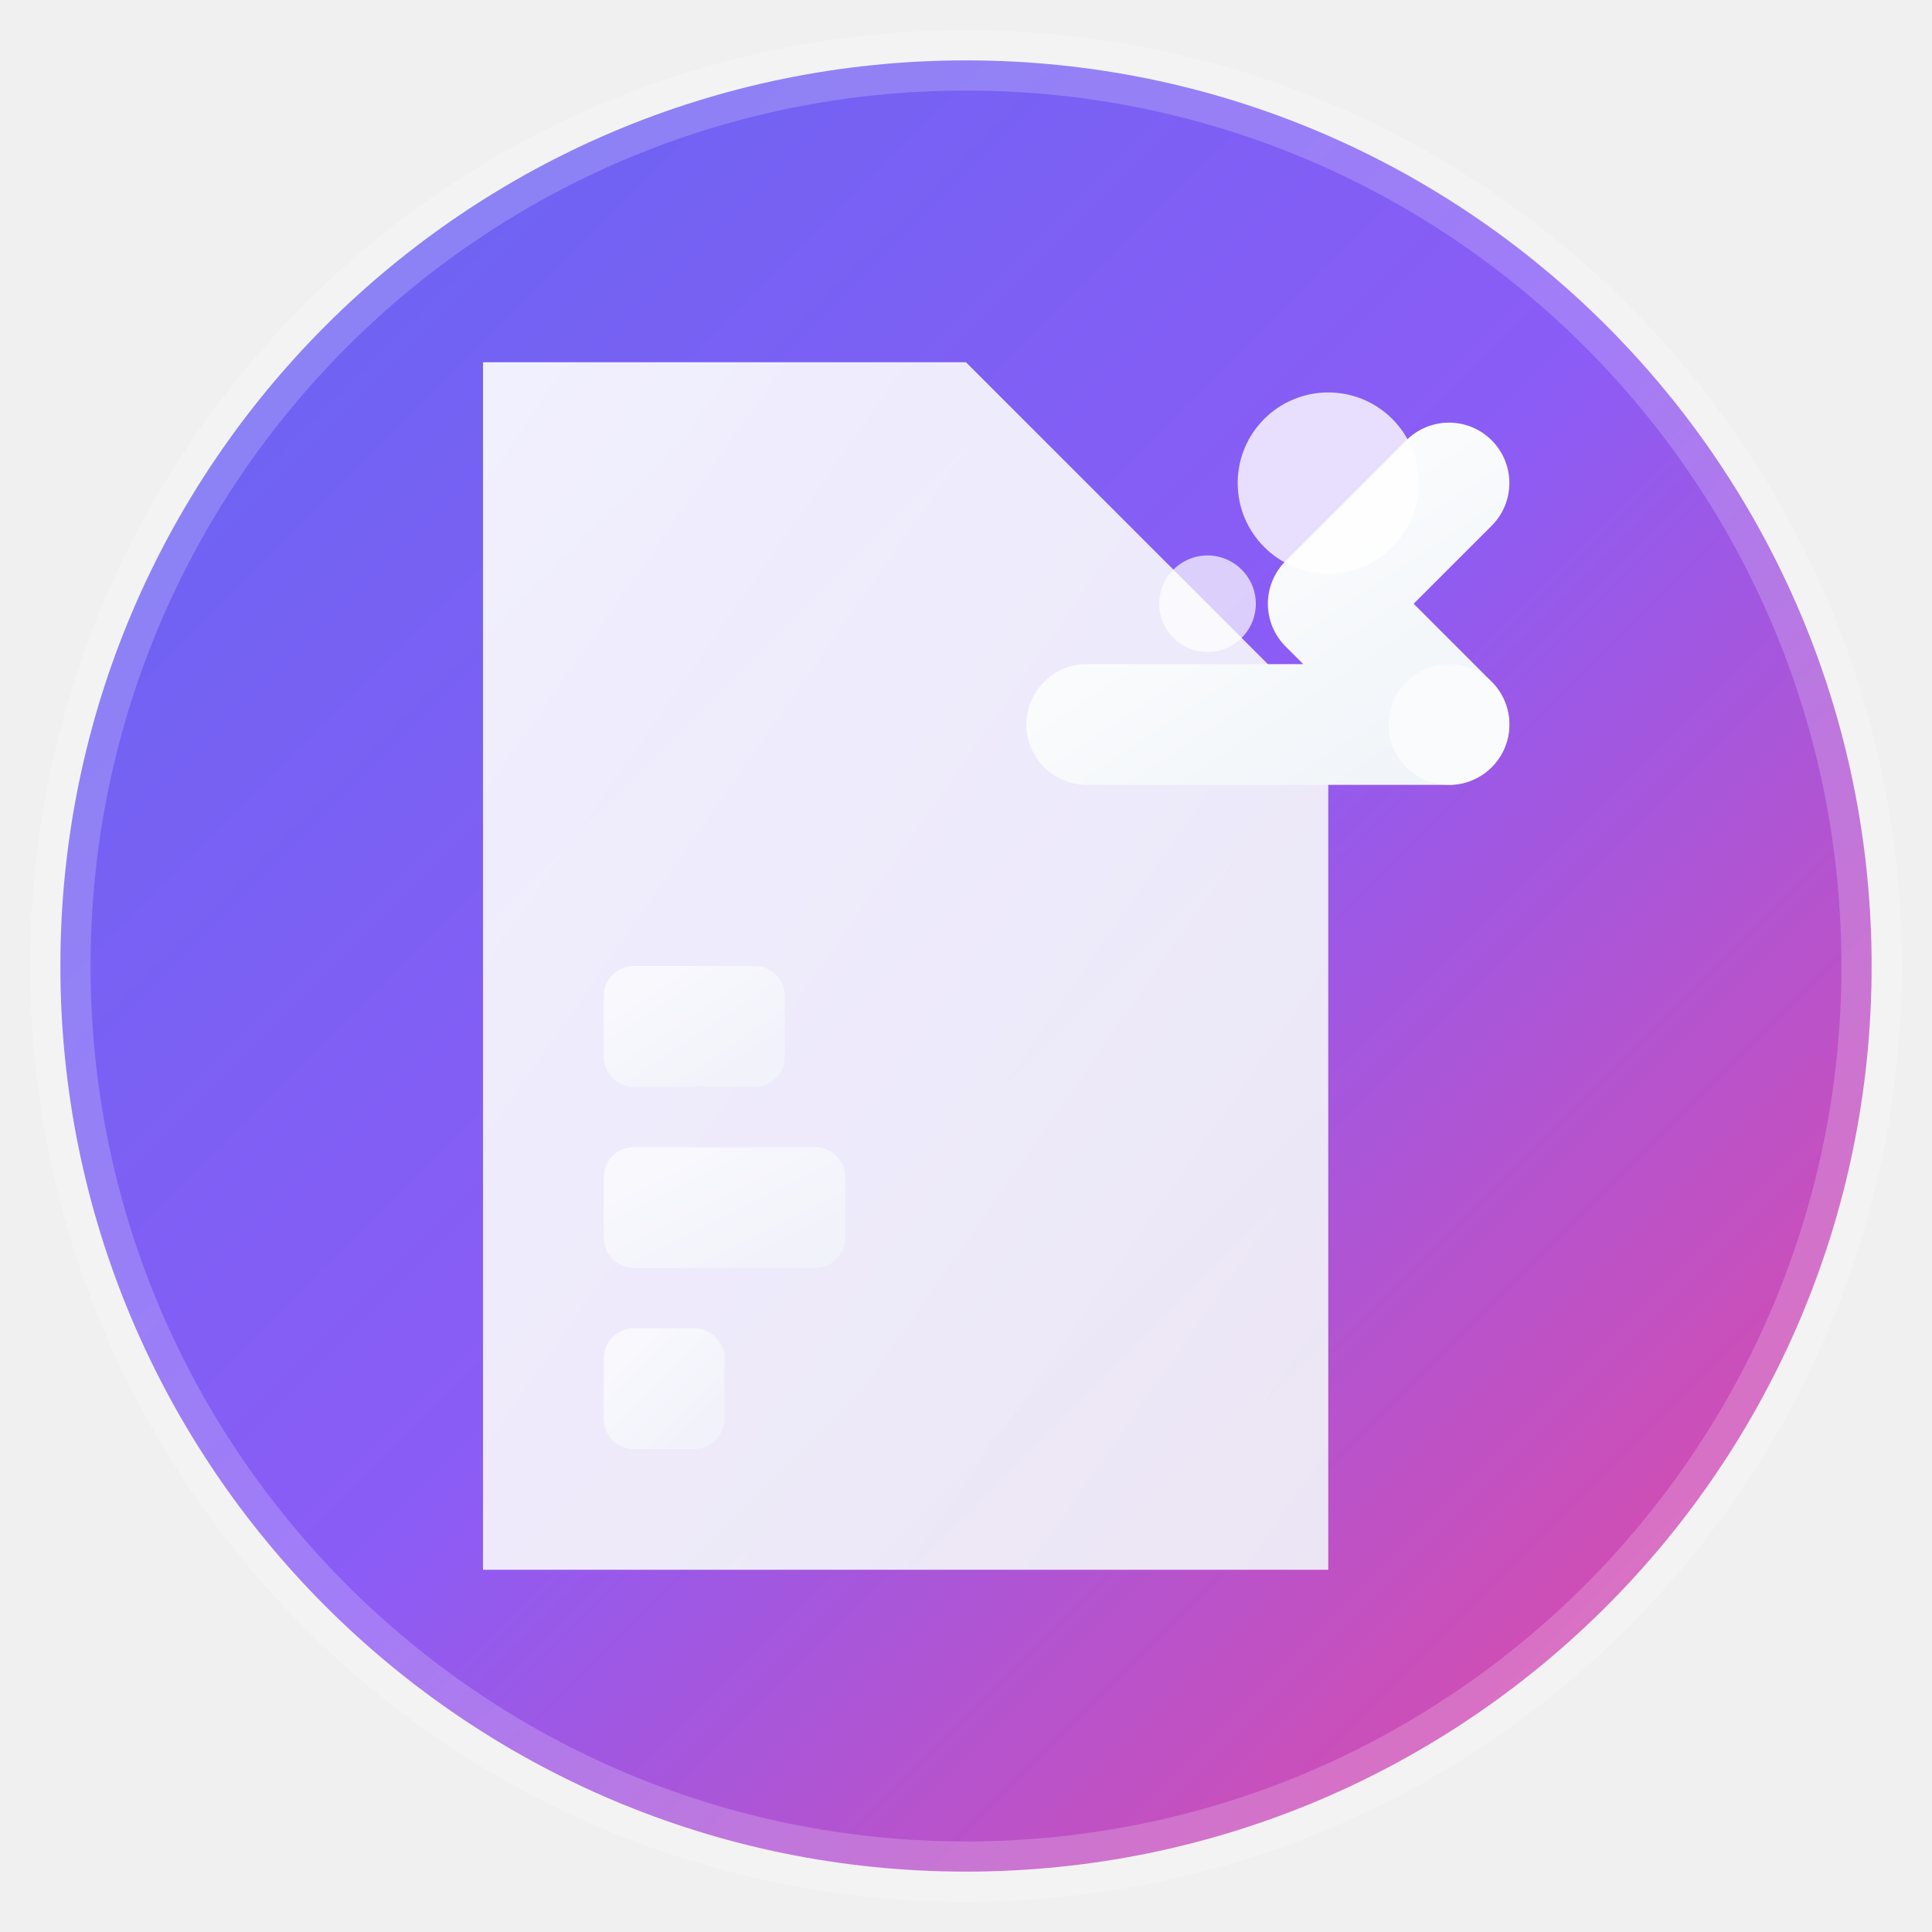
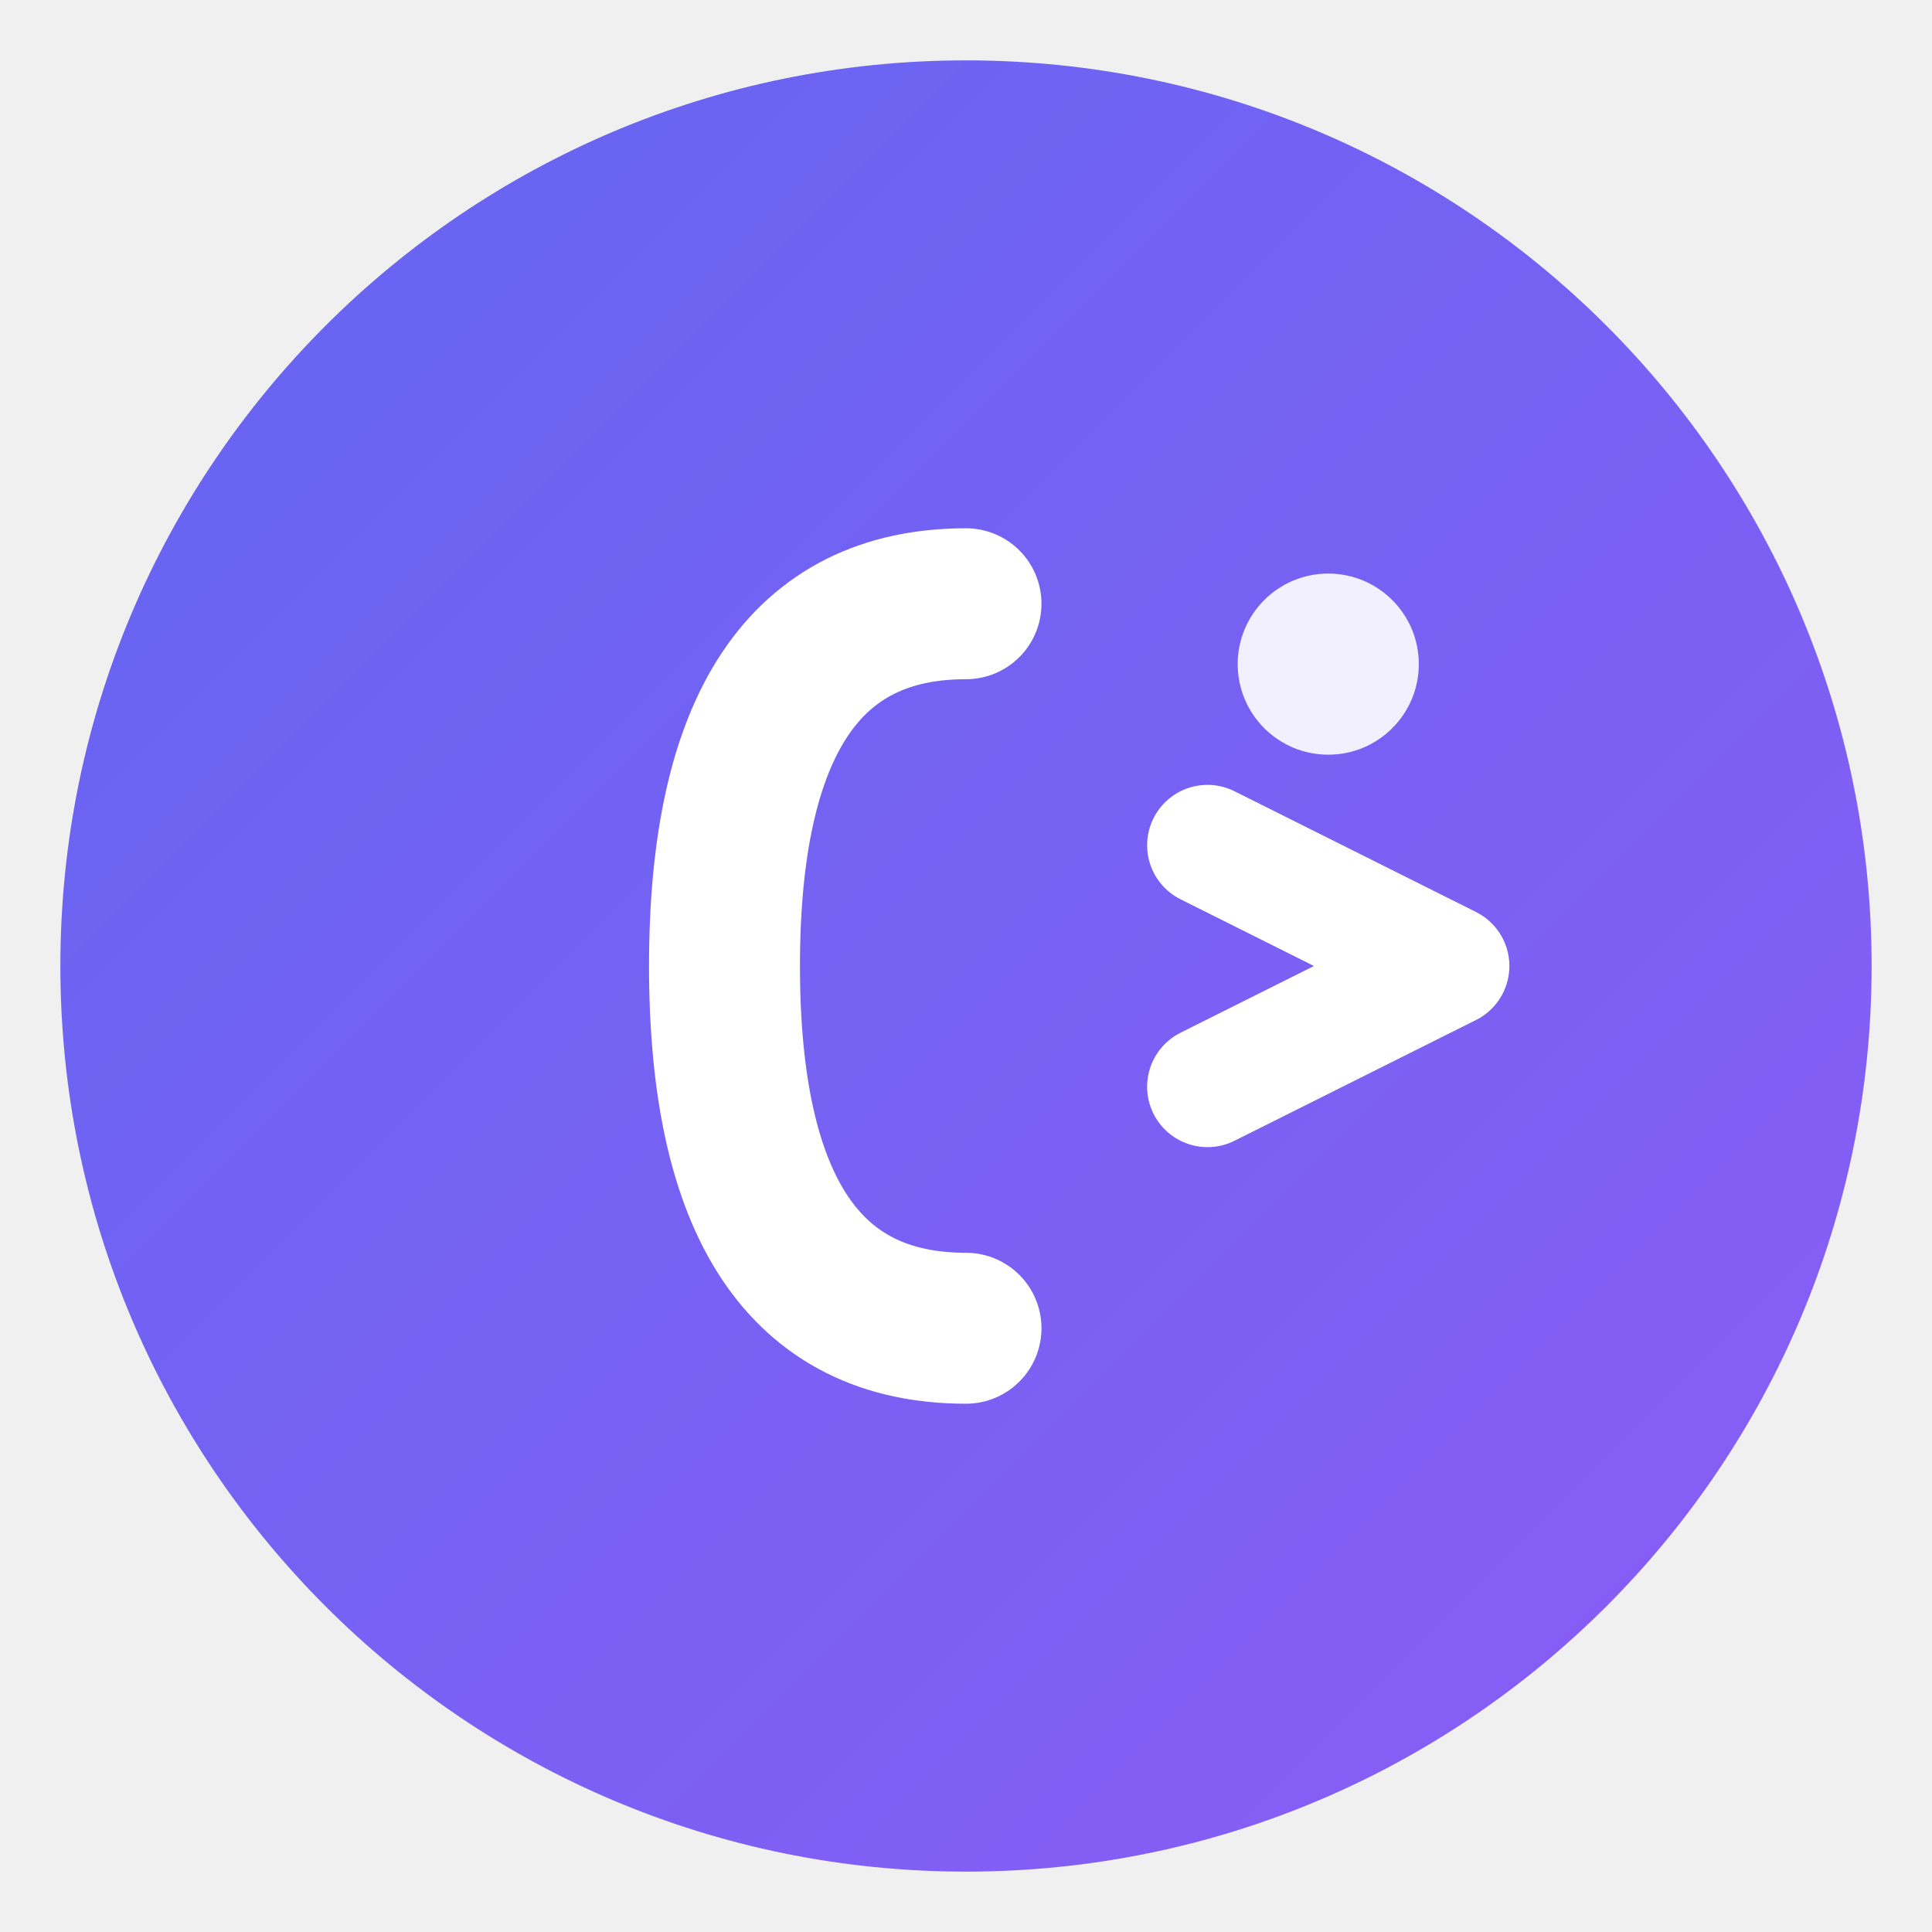
<svg xmlns="http://www.w3.org/2000/svg" width="32" height="32" viewBox="0 0 32 32" fill="none">
  <defs>
-     <linearGradient id="bgGradient" x1="0%" y1="0%" x2="100%" y2="100%">
+     <linearGradient id="faviconGradient" x1="0%" y1="0%" x2="100%" y2="100%">
      <stop offset="0%" style="stop-color:#6366f1;stop-opacity:1" />
-       <stop offset="50%" style="stop-color:#8b5cf6;stop-opacity:1" />
-       <stop offset="100%" style="stop-color:#ec4899;stop-opacity:1" />
-     </linearGradient>
-     <linearGradient id="iconGradient" x1="0%" y1="0%" x2="100%" y2="100%">
-       <stop offset="0%" style="stop-color:#ffffff;stop-opacity:1" />
-       <stop offset="100%" style="stop-color:#f1f5f9;stop-opacity:1" />
+       <stop offset="100%" style="stop-color:#8b5cf6;stop-opacity:1" />
    </linearGradient>
  </defs>
-   <circle cx="16" cy="16" r="15" fill="url(#bgGradient)" stroke="rgba(255,255,255,0.2)" stroke-width="1" />
-   <path d="M8 6h8l6 6v14H8V6z" fill="url(#iconGradient)" opacity="0.9" />
-   <path d="M18 12h6l-2-2 2-2" stroke="url(#iconGradient)" stroke-width="2" stroke-linecap="round" stroke-linejoin="round" fill="none" />
-   <circle cx="22" cy="8" r="1.5" fill="#ffffff" opacity="0.8" />
-   <circle cx="24" cy="12" r="1" fill="#ffffff" opacity="0.6" />
-   <circle cx="20" cy="10" r="0.8" fill="#ffffff" opacity="0.7" />
-   <rect x="10" y="16" width="3" height="2" rx="0.5" fill="url(#iconGradient)" opacity="0.7" />
-   <rect x="10" y="19" width="4" height="2" rx="0.5" fill="url(#iconGradient)" opacity="0.7" />
-   <rect x="10" y="22" width="2" height="2" rx="0.5" fill="url(#iconGradient)" opacity="0.7" />
+   <circle cx="16" cy="16" r="15" fill="url(#faviconGradient)" />
+   <path d="M 16 10 Q 12 10 12 16 Q 12 22 16 22" stroke="white" stroke-width="2.5" stroke-linecap="round" fill="none" />
+   <path d="M 20 14 L 24 16 L 20 18" stroke="white" stroke-width="2" stroke-linecap="round" stroke-linejoin="round" fill="none" />
+   <circle cx="22" cy="11" r="1.5" fill="white" opacity="0.9" />
</svg>
